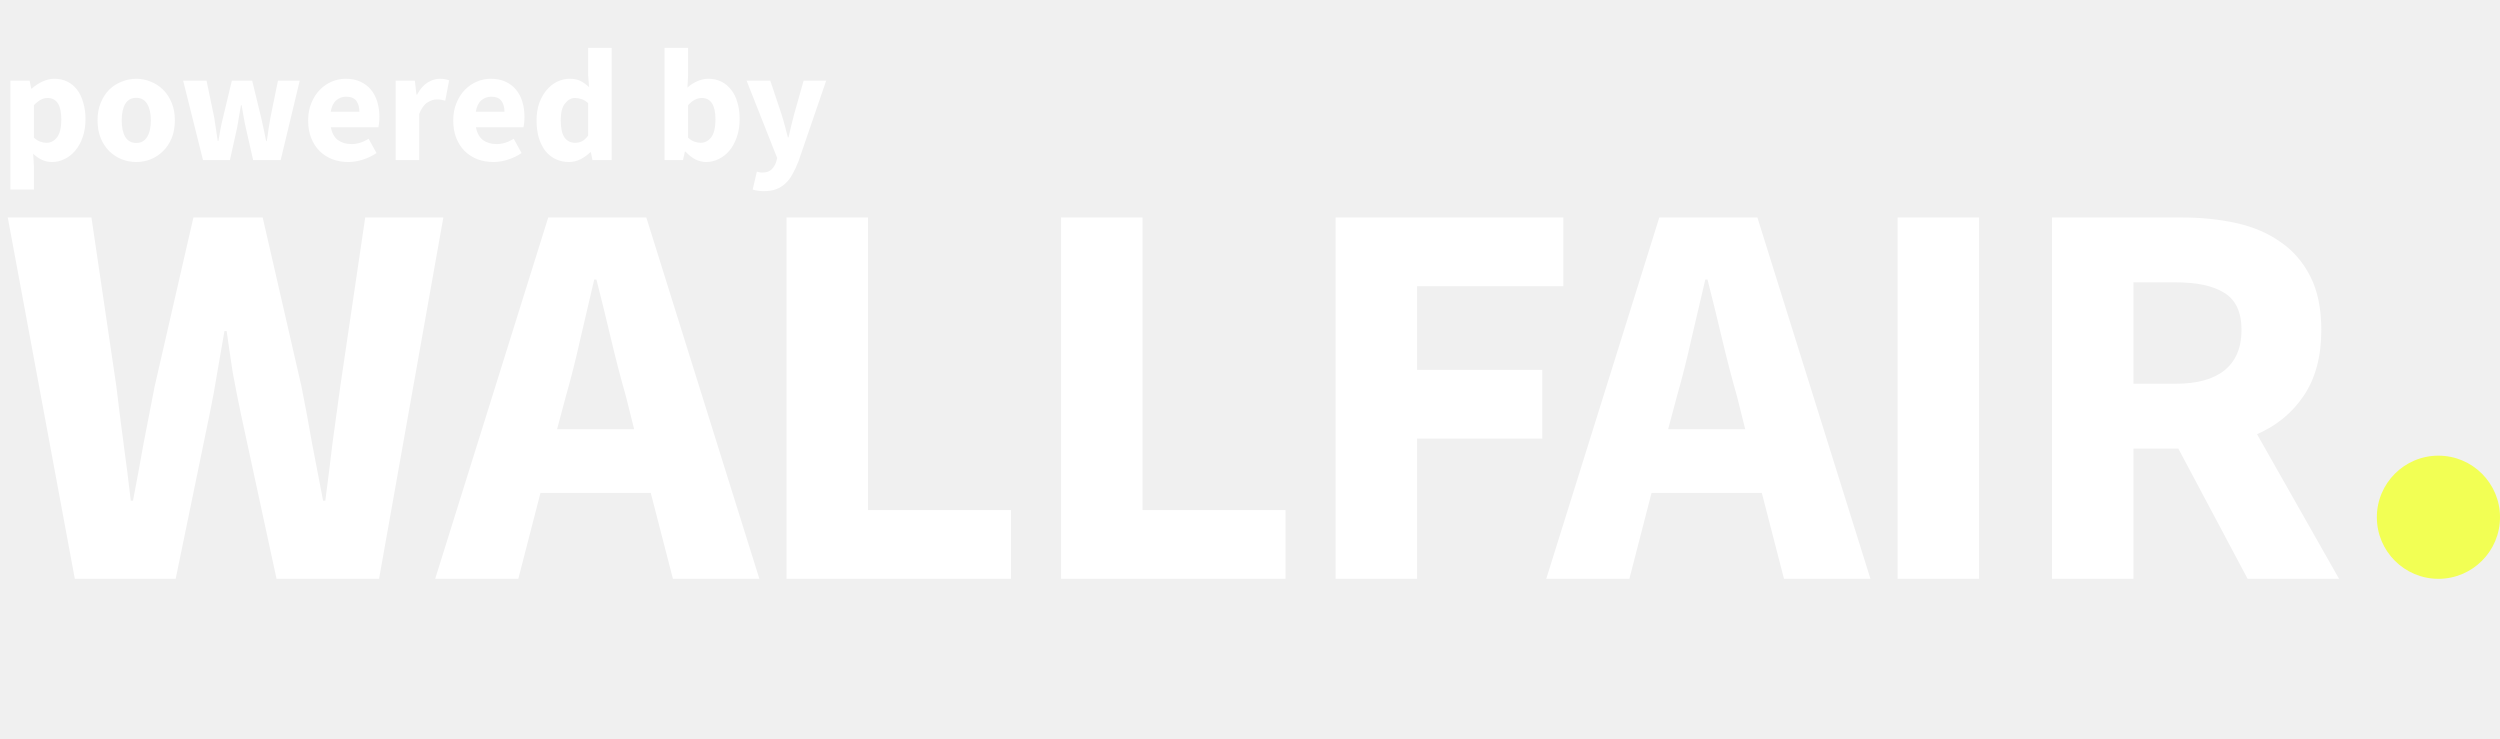
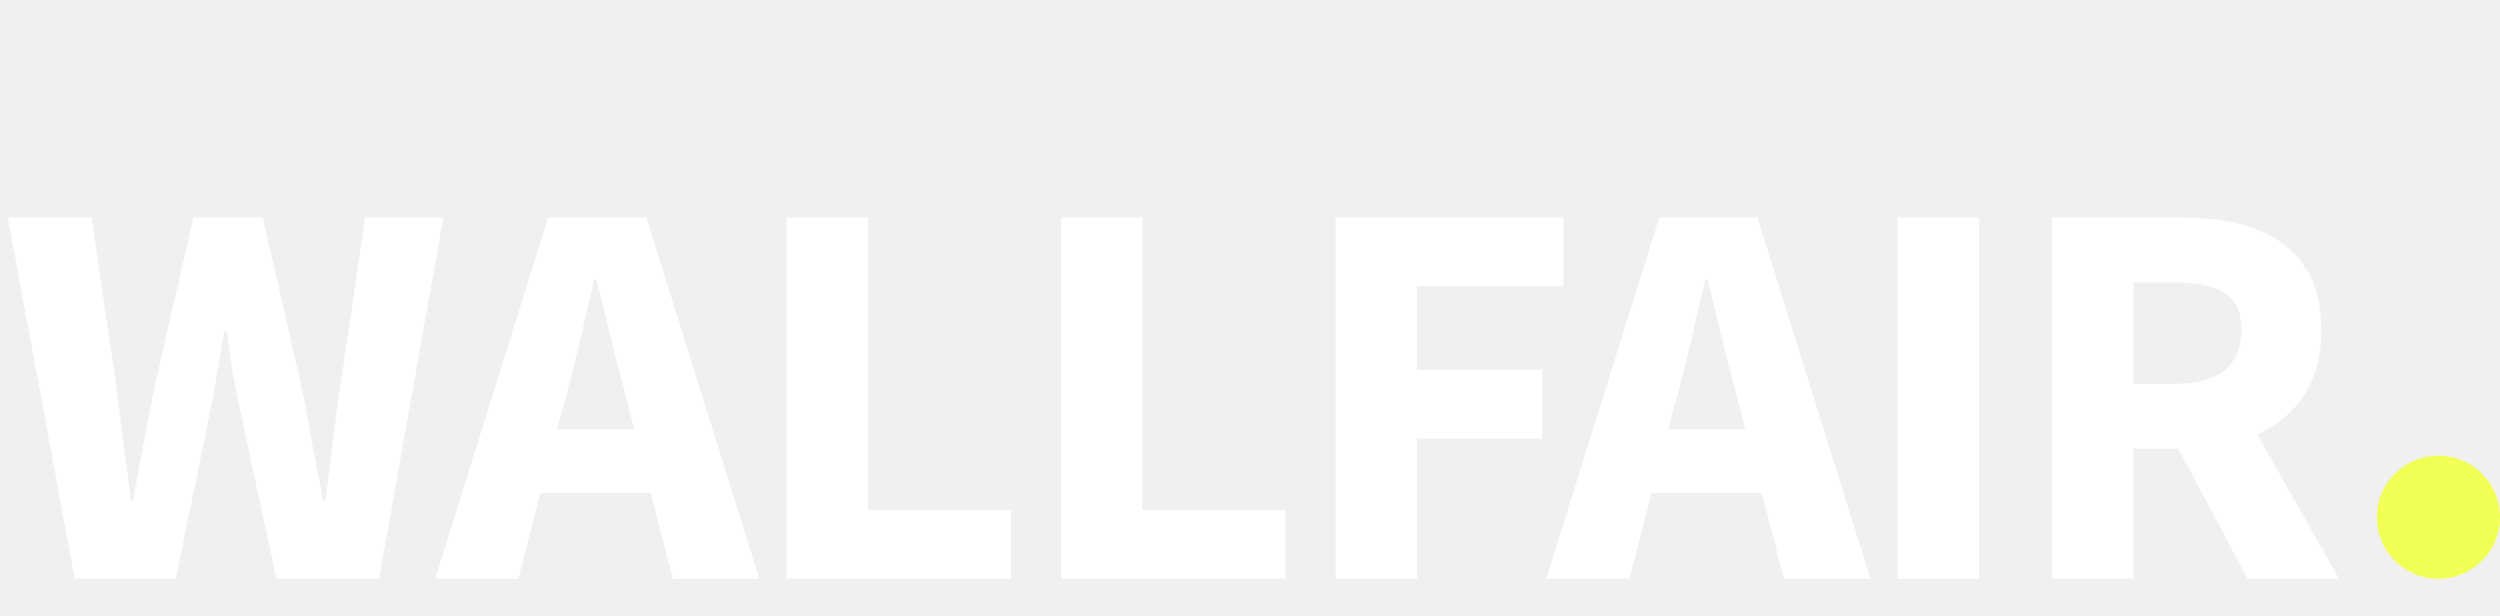
- <svg xmlns="http://www.w3.org/2000/svg" width="203" height="60" viewBox="0 0 203 60" fill="none">
+ <svg xmlns="http://www.w3.org/2000/svg" width="203" height="50" viewBox="0 0 203 50" fill="none">
  <circle cx="198" cy="42" r="5" fill="#F2FF54" />
  <path d="M6.075 47L0.63 17.66H7.425L9.45 31.385C9.63 32.915 9.825 34.46 10.035 36.02C10.245 37.55 10.44 39.095 10.62 40.655H10.8C11.1 39.095 11.385 37.55 11.655 36.02C11.955 34.46 12.255 32.915 12.555 31.385L15.705 17.66H21.33L24.48 31.385C24.78 32.885 25.065 34.415 25.335 35.975C25.635 37.505 25.935 39.065 26.235 40.655H26.415C26.625 39.065 26.82 37.505 27 35.975C27.21 34.445 27.42 32.915 27.63 31.385L29.655 17.66H36L30.78 47H22.455L19.575 33.68C19.335 32.54 19.11 31.4 18.9 30.26C18.72 29.09 18.555 27.965 18.405 26.885H18.225C18.045 27.965 17.85 29.09 17.64 30.26C17.46 31.4 17.25 32.54 17.01 33.68L14.265 47H6.075ZM45.956 32.15L45.236 34.85H51.491L50.816 32.15C50.396 30.68 49.991 29.12 49.601 27.47C49.211 25.82 48.821 24.23 48.431 22.7H48.251C47.891 24.26 47.516 25.865 47.126 27.515C46.766 29.135 46.376 30.68 45.956 32.15ZM35.336 47L44.516 17.66H52.481L61.661 47H54.641L52.841 40.025H43.886L42.086 47H35.336ZM63.867 47V17.66H70.482V41.42H82.092V47H63.867ZM86.158 47V17.66H92.773V41.42H104.383V47H86.158ZM108.449 47V17.66H126.944V23.24H115.064V30.035H125.234V35.615H115.064V47H108.449ZM136.175 32.15L135.455 34.85H141.71L141.035 32.15C140.615 30.68 140.21 29.12 139.82 27.47C139.43 25.82 139.04 24.23 138.65 22.7H138.47C138.11 24.26 137.735 25.865 137.345 27.515C136.985 29.135 136.595 30.68 136.175 32.15ZM125.555 47L134.735 17.66H142.7L151.88 47H144.86L143.06 40.025H134.105L132.305 47H125.555ZM154.086 47V17.66H160.701V47H154.086ZM166.621 47V17.66H177.196C178.756 17.66 180.211 17.81 181.561 18.11C182.941 18.41 184.141 18.92 185.161 19.64C186.181 20.33 186.991 21.26 187.591 22.43C188.191 23.6 188.491 25.055 188.491 26.795C188.491 28.955 188.011 30.74 187.051 32.15C186.121 33.53 184.861 34.565 183.271 35.255L189.931 47H182.506L176.881 36.425H173.236V47H166.621ZM173.236 31.16H176.656C178.396 31.16 179.716 30.8 180.616 30.08C181.546 29.33 182.011 28.235 182.011 26.795C182.011 25.355 181.546 24.35 180.616 23.78C179.716 23.21 178.396 22.925 176.656 22.925H173.236V31.16Z" fill="white" />
-   <path d="M0.845 15.392V6.552H2.405L2.535 7.189H2.587C2.838 6.964 3.12 6.777 3.432 6.63C3.753 6.474 4.082 6.396 4.42 6.396C4.81 6.396 5.161 6.474 5.473 6.63C5.785 6.786 6.049 7.007 6.266 7.293C6.483 7.579 6.647 7.926 6.76 8.333C6.881 8.732 6.942 9.178 6.942 9.672C6.942 10.227 6.864 10.721 6.708 11.154C6.561 11.579 6.357 11.943 6.097 12.246C5.846 12.541 5.555 12.766 5.226 12.922C4.905 13.078 4.572 13.156 4.225 13.156C3.948 13.156 3.679 13.1 3.419 12.987C3.159 12.866 2.916 12.697 2.691 12.48L2.756 13.507V15.392H0.845ZM3.783 11.596C4.112 11.596 4.394 11.449 4.628 11.154C4.862 10.851 4.979 10.365 4.979 9.698C4.979 8.537 4.606 7.956 3.861 7.956C3.488 7.956 3.12 8.151 2.756 8.541V11.18C2.929 11.336 3.103 11.444 3.276 11.505C3.449 11.566 3.618 11.596 3.783 11.596ZM11.066 13.156C10.659 13.156 10.264 13.082 9.883 12.935C9.502 12.779 9.164 12.558 8.869 12.272C8.583 11.986 8.353 11.635 8.18 11.219C8.007 10.794 7.92 10.313 7.92 9.776C7.92 9.239 8.007 8.762 8.18 8.346C8.353 7.921 8.583 7.566 8.869 7.28C9.164 6.994 9.502 6.777 9.883 6.63C10.264 6.474 10.659 6.396 11.066 6.396C11.473 6.396 11.864 6.474 12.236 6.63C12.617 6.777 12.951 6.994 13.237 7.28C13.532 7.566 13.766 7.921 13.939 8.346C14.113 8.762 14.199 9.239 14.199 9.776C14.199 10.313 14.113 10.794 13.939 11.219C13.766 11.635 13.532 11.986 13.237 12.272C12.951 12.558 12.617 12.779 12.236 12.935C11.864 13.082 11.473 13.156 11.066 13.156ZM11.066 11.609C11.456 11.609 11.751 11.444 11.95 11.115C12.149 10.786 12.249 10.339 12.249 9.776C12.249 9.213 12.149 8.766 11.95 8.437C11.751 8.108 11.456 7.943 11.066 7.943C10.668 7.943 10.368 8.108 10.169 8.437C9.978 8.766 9.883 9.213 9.883 9.776C9.883 10.339 9.978 10.786 10.169 11.115C10.368 11.444 10.668 11.609 11.066 11.609ZM16.485 13L14.873 6.552H16.771L17.395 9.542C17.448 9.863 17.495 10.179 17.538 10.491C17.582 10.803 17.63 11.124 17.681 11.453H17.733C17.794 11.124 17.851 10.799 17.902 10.478C17.963 10.157 18.032 9.845 18.11 9.542L18.826 6.552H20.477L21.204 9.542C21.282 9.863 21.352 10.179 21.413 10.491C21.473 10.803 21.538 11.124 21.608 11.453H21.66C21.72 11.124 21.768 10.803 21.802 10.491C21.846 10.179 21.898 9.863 21.959 9.542L22.57 6.552H24.337L22.791 13H20.555L19.97 10.426C19.9 10.123 19.84 9.819 19.788 9.516C19.735 9.213 19.679 8.888 19.619 8.541H19.567C19.506 8.888 19.45 9.213 19.398 9.516C19.354 9.819 19.302 10.123 19.241 10.426L18.669 13H16.485ZM28.284 13.156C27.824 13.156 27.395 13.082 26.997 12.935C26.598 12.779 26.251 12.558 25.957 12.272C25.662 11.977 25.432 11.622 25.268 11.206C25.103 10.79 25.021 10.313 25.021 9.776C25.021 9.256 25.107 8.788 25.281 8.372C25.454 7.947 25.679 7.592 25.957 7.306C26.243 7.011 26.568 6.786 26.932 6.63C27.296 6.474 27.673 6.396 28.063 6.396C28.522 6.396 28.921 6.474 29.259 6.63C29.605 6.786 29.891 7.003 30.117 7.28C30.351 7.557 30.524 7.887 30.637 8.268C30.749 8.641 30.806 9.048 30.806 9.49C30.806 9.663 30.797 9.828 30.78 9.984C30.762 10.14 30.745 10.257 30.728 10.335H26.867C26.953 10.803 27.144 11.15 27.439 11.375C27.742 11.592 28.11 11.7 28.544 11.7C29.003 11.7 29.467 11.557 29.935 11.271L30.572 12.428C30.242 12.653 29.874 12.831 29.467 12.961C29.068 13.091 28.674 13.156 28.284 13.156ZM26.854 9.074H29.181C29.181 8.71 29.098 8.415 28.934 8.19C28.769 7.965 28.492 7.852 28.102 7.852C27.798 7.852 27.53 7.952 27.296 8.151C27.07 8.35 26.923 8.658 26.854 9.074ZM32.126 13V6.552H33.686L33.816 7.683H33.868C34.102 7.241 34.384 6.916 34.713 6.708C35.043 6.5 35.372 6.396 35.701 6.396C35.883 6.396 36.031 6.409 36.143 6.435C36.265 6.452 36.373 6.483 36.468 6.526L36.156 8.177C36.035 8.142 35.922 8.116 35.818 8.099C35.714 8.082 35.593 8.073 35.454 8.073C35.212 8.073 34.956 8.16 34.687 8.333C34.427 8.506 34.211 8.814 34.037 9.256V13H32.126ZM40.065 13.156C39.606 13.156 39.177 13.082 38.778 12.935C38.379 12.779 38.033 12.558 37.738 12.272C37.443 11.977 37.214 11.622 37.049 11.206C36.884 10.79 36.802 10.313 36.802 9.776C36.802 9.256 36.889 8.788 37.062 8.372C37.235 7.947 37.461 7.592 37.738 7.306C38.024 7.011 38.349 6.786 38.713 6.63C39.077 6.474 39.454 6.396 39.844 6.396C40.303 6.396 40.702 6.474 41.04 6.63C41.387 6.786 41.673 7.003 41.898 7.28C42.132 7.557 42.305 7.887 42.418 8.268C42.531 8.641 42.587 9.048 42.587 9.49C42.587 9.663 42.578 9.828 42.561 9.984C42.544 10.14 42.526 10.257 42.509 10.335H38.648C38.735 10.803 38.925 11.15 39.22 11.375C39.523 11.592 39.892 11.7 40.325 11.7C40.784 11.7 41.248 11.557 41.716 11.271L42.353 12.428C42.024 12.653 41.655 12.831 41.248 12.961C40.849 13.091 40.455 13.156 40.065 13.156ZM38.635 9.074H40.962C40.962 8.71 40.88 8.415 40.715 8.19C40.55 7.965 40.273 7.852 39.883 7.852C39.58 7.852 39.311 7.952 39.077 8.151C38.852 8.35 38.704 8.658 38.635 9.074ZM46.209 13.156C45.81 13.156 45.446 13.078 45.117 12.922C44.796 12.766 44.519 12.545 44.285 12.259C44.059 11.964 43.882 11.609 43.752 11.193C43.63 10.777 43.569 10.305 43.569 9.776C43.569 9.247 43.643 8.775 43.791 8.359C43.947 7.943 44.146 7.592 44.389 7.306C44.64 7.011 44.926 6.786 45.246 6.63C45.576 6.474 45.91 6.396 46.248 6.396C46.611 6.396 46.91 6.457 47.145 6.578C47.379 6.699 47.608 6.864 47.834 7.072L47.755 6.084V3.887H49.666V13H48.106L47.977 12.363H47.925C47.699 12.588 47.435 12.779 47.132 12.935C46.828 13.082 46.52 13.156 46.209 13.156ZM46.703 11.596C46.91 11.596 47.097 11.553 47.261 11.466C47.435 11.379 47.599 11.228 47.755 11.011V8.372C47.582 8.216 47.404 8.108 47.222 8.047C47.041 7.986 46.863 7.956 46.69 7.956C46.386 7.956 46.117 8.103 45.883 8.398C45.65 8.684 45.532 9.135 45.532 9.75C45.532 10.391 45.632 10.859 45.831 11.154C46.039 11.449 46.33 11.596 46.703 11.596ZM57.342 13.156C57.056 13.156 56.766 13.087 56.471 12.948C56.185 12.801 55.916 12.588 55.665 12.311H55.613L55.457 13H53.962V3.887H55.873V6.123L55.821 7.111C56.072 6.886 56.341 6.712 56.627 6.591C56.922 6.461 57.221 6.396 57.524 6.396C57.914 6.396 58.265 6.474 58.577 6.63C58.889 6.786 59.154 7.007 59.37 7.293C59.596 7.57 59.764 7.913 59.877 8.32C59.998 8.719 60.059 9.165 60.059 9.659C60.059 10.214 59.981 10.708 59.825 11.141C59.678 11.574 59.474 11.943 59.214 12.246C58.963 12.541 58.672 12.766 58.343 12.922C58.023 13.078 57.689 13.156 57.342 13.156ZM56.9 11.596C57.23 11.596 57.511 11.449 57.745 11.154C57.979 10.851 58.096 10.365 58.096 9.698C58.096 8.537 57.724 7.956 56.978 7.956C56.597 7.956 56.228 8.151 55.873 8.541V11.18C56.047 11.336 56.22 11.444 56.393 11.505C56.566 11.566 56.736 11.596 56.9 11.596ZM62.028 15.522C61.828 15.522 61.659 15.509 61.521 15.483C61.382 15.466 61.248 15.435 61.118 15.392L61.456 13.936C61.516 13.953 61.586 13.971 61.664 13.988C61.742 14.005 61.815 14.014 61.885 14.014C62.205 14.014 62.452 13.936 62.626 13.78C62.799 13.624 62.929 13.42 63.016 13.169L63.107 12.831L60.624 6.552H62.548L63.471 9.321C63.566 9.616 63.653 9.915 63.731 10.218C63.809 10.521 63.891 10.833 63.978 11.154H64.03C64.099 10.851 64.168 10.547 64.238 10.244C64.316 9.932 64.394 9.624 64.472 9.321L65.252 6.552H67.085L64.849 13.065C64.693 13.472 64.528 13.828 64.355 14.131C64.19 14.443 63.995 14.699 63.77 14.898C63.553 15.106 63.302 15.262 63.016 15.366C62.738 15.47 62.409 15.522 62.028 15.522Z" fill="white" />
</svg>
